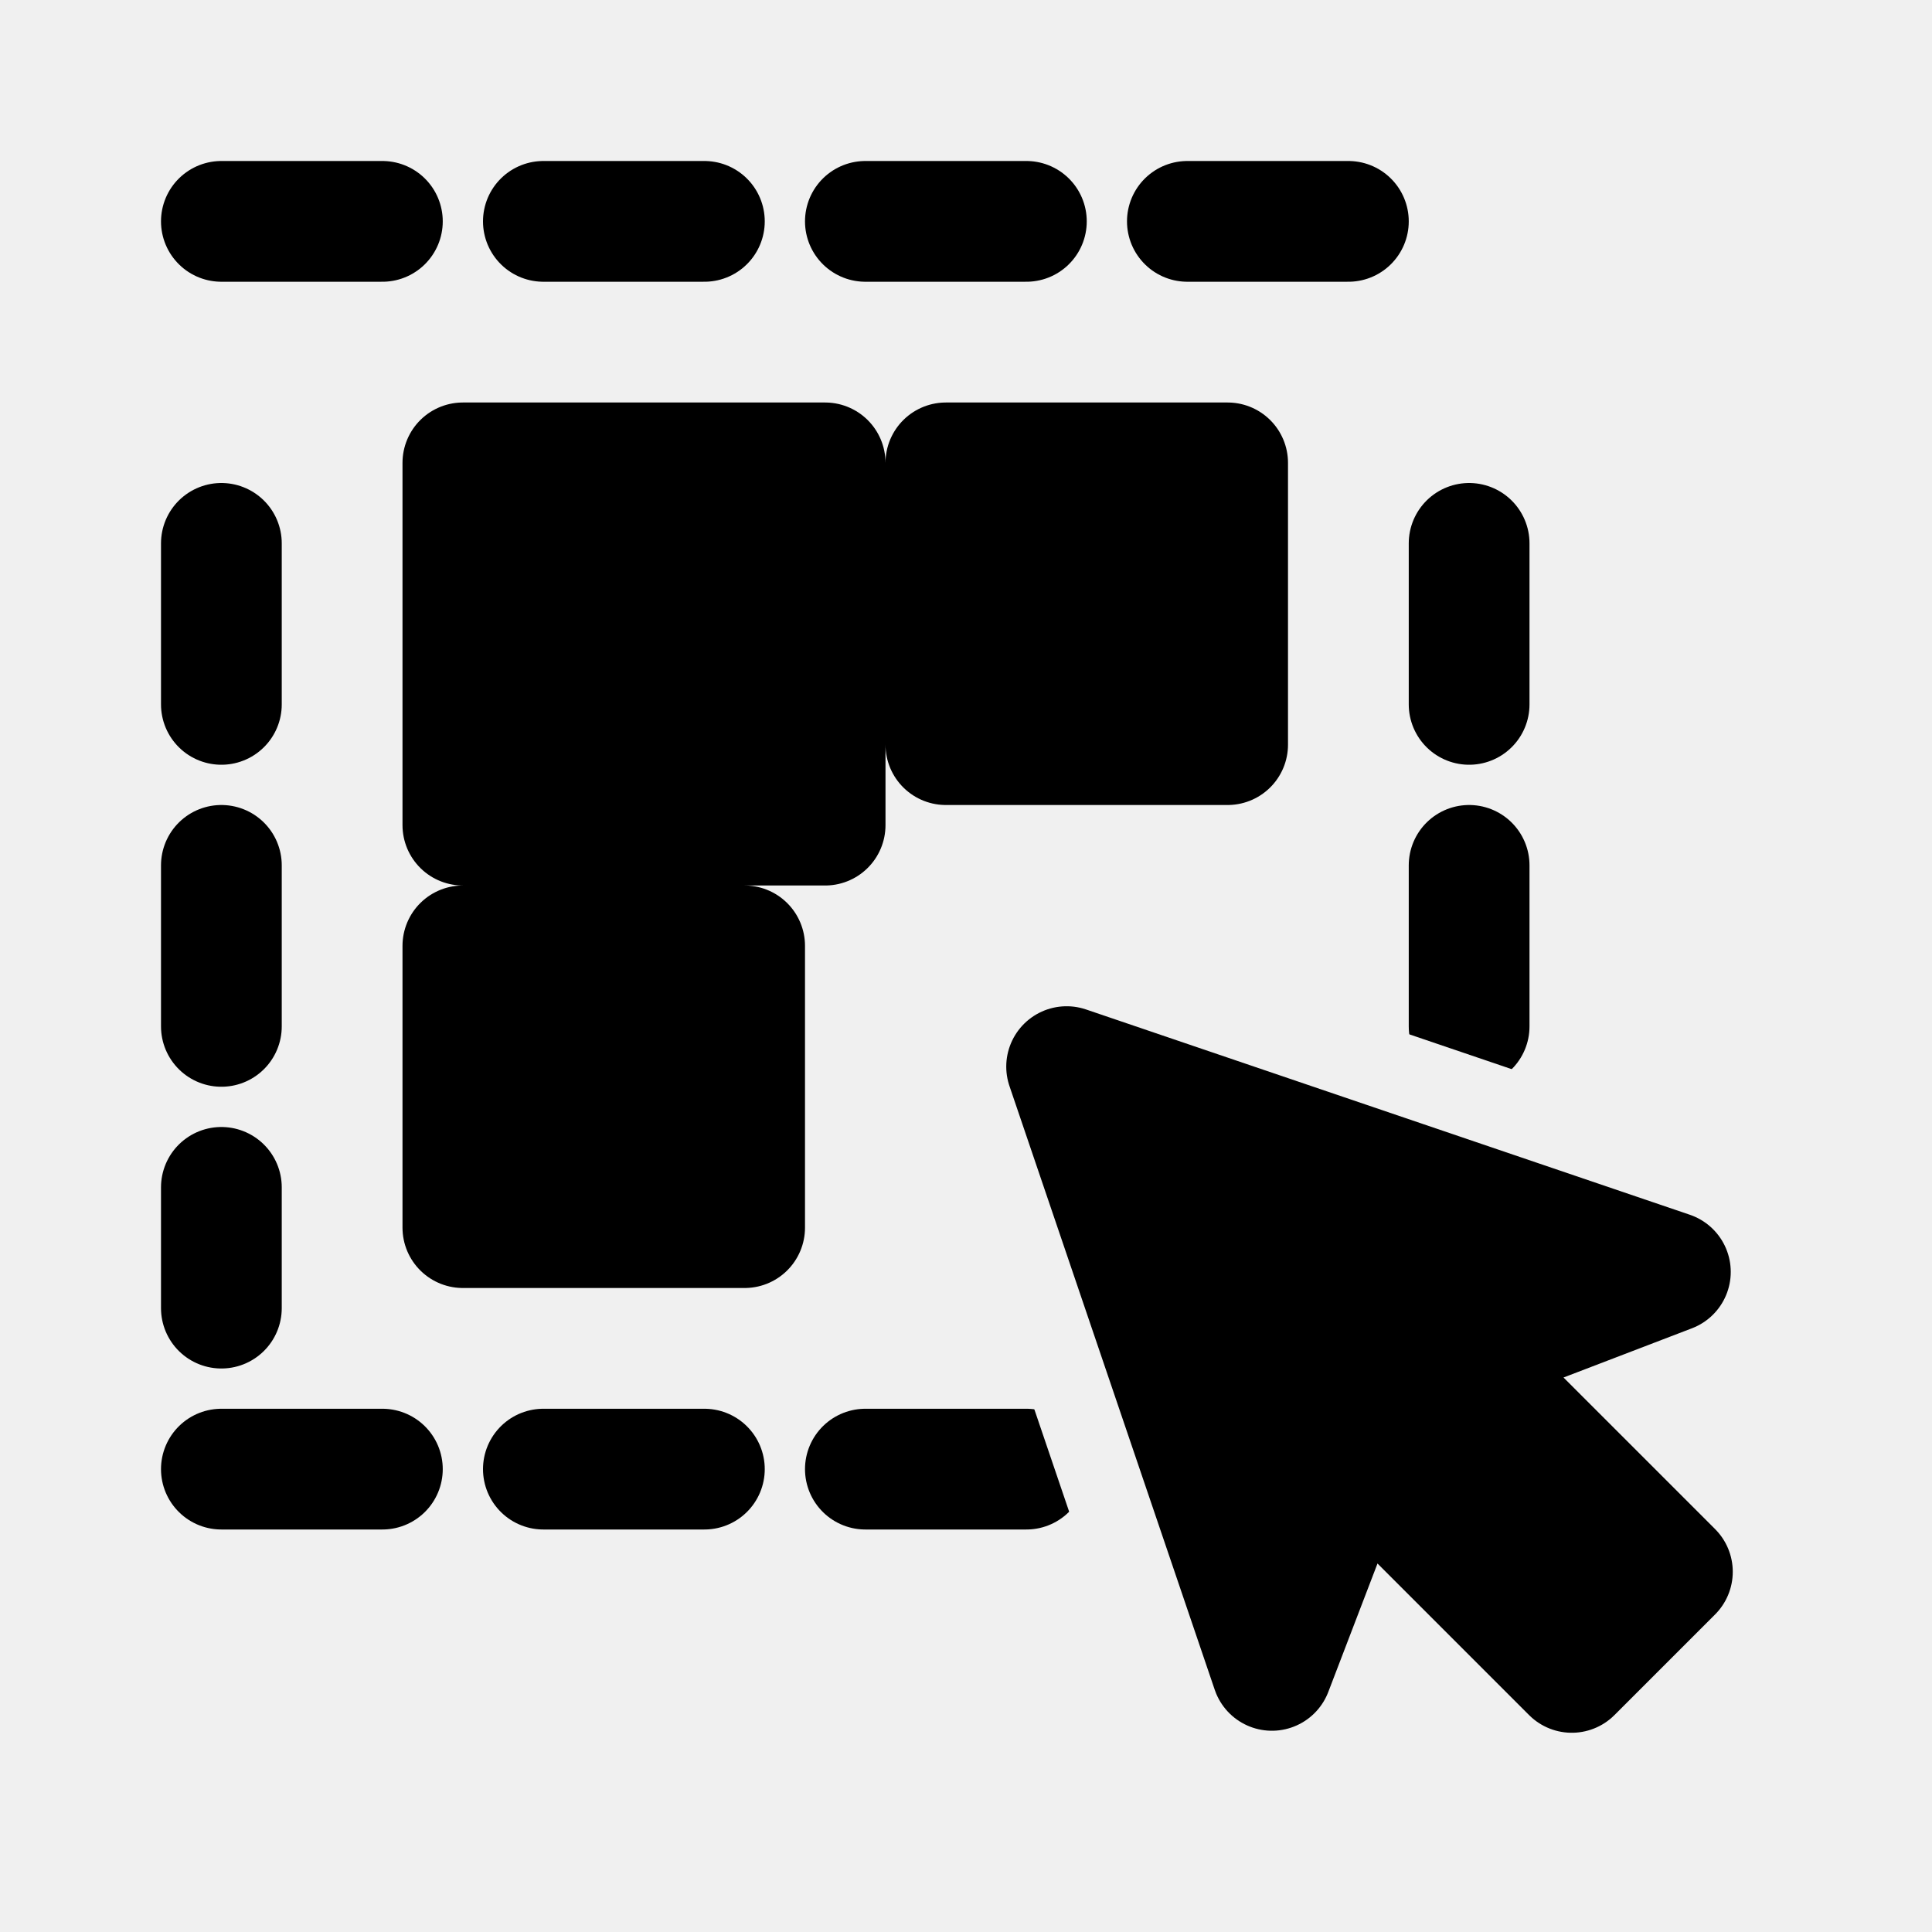
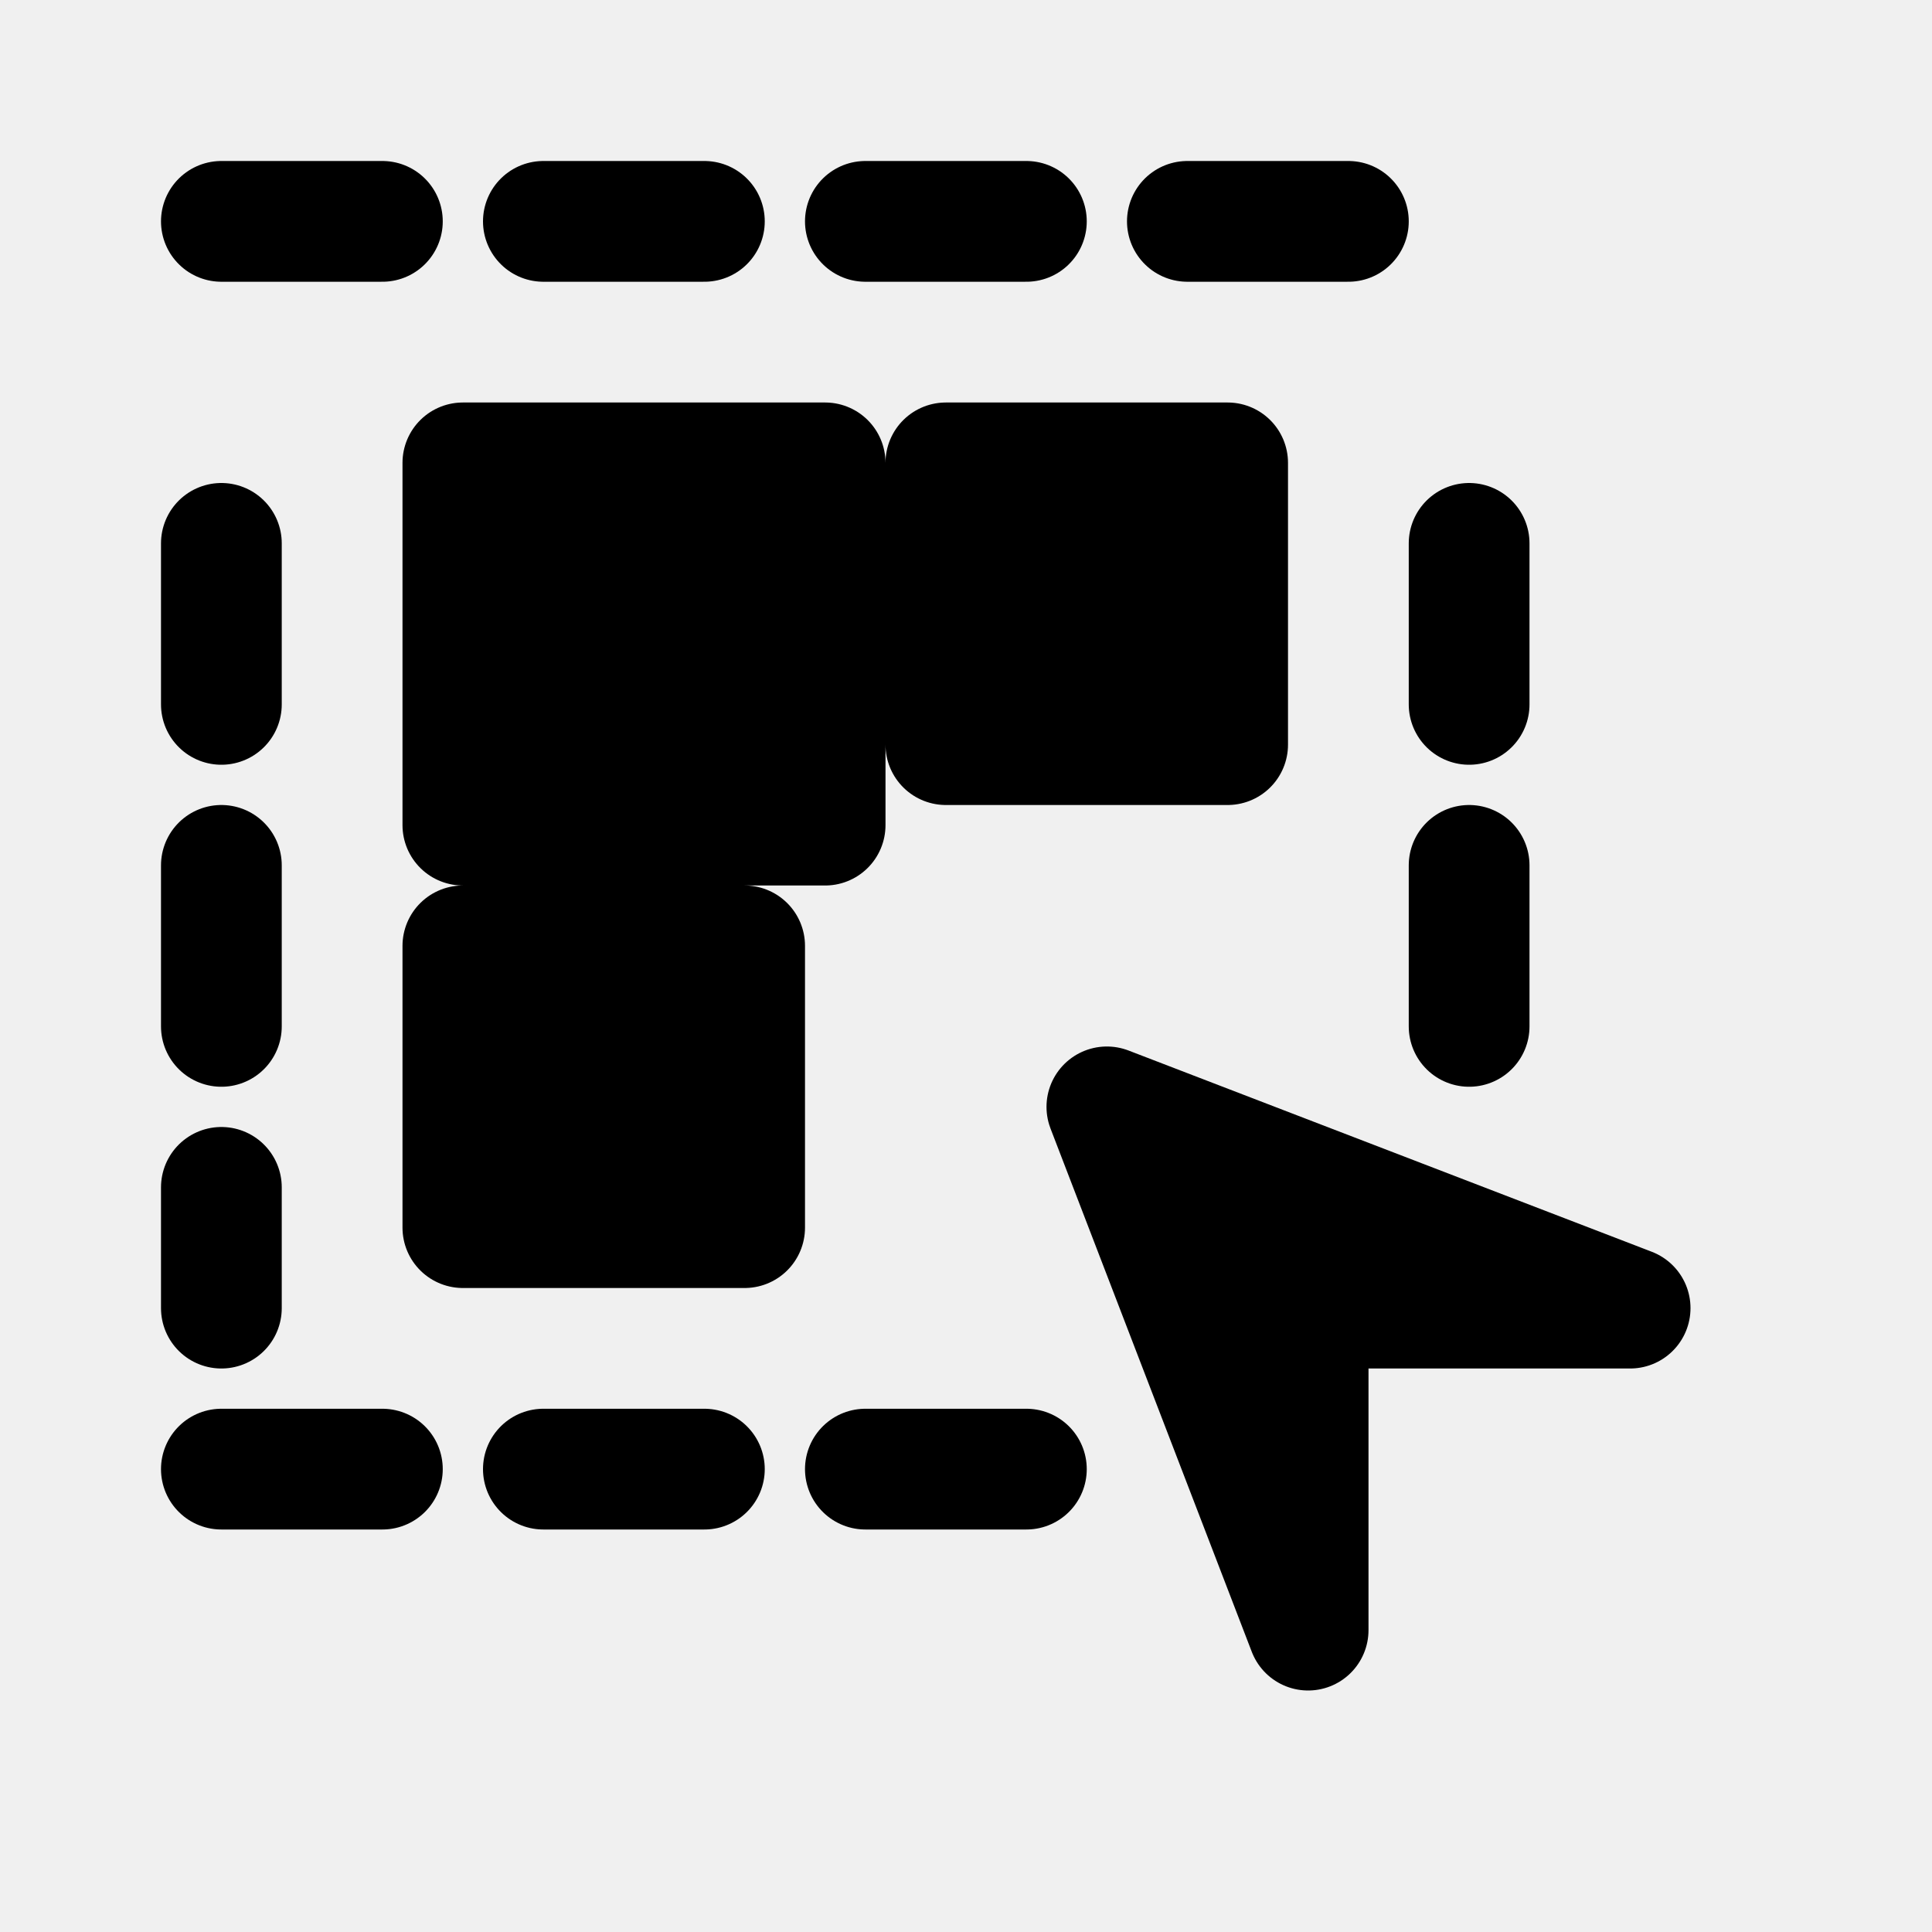
<svg xmlns="http://www.w3.org/2000/svg" width="24" height="24" viewBox="0 0 24 24" fill="none" stroke="currentColor" stroke-width="1.5" stroke-linecap="round" stroke-linejoin="round">
  <mask id="h-select-all-24" maskUnits="userSpaceOnUse" x="0" y="0" width="24" height="24">
    <rect width="24" height="24" fill="#fff" />
-     <path d="M13.25 13.25L20.75 15.8L18.075 16.825L20.775 19.525L19.525 20.775L16.825 18.075L15.8 20.75Z" fill="#000" stroke="#000" stroke-width="3.5" />
+     <path d="M13.75 13.75L20.25 16.25L16.25 16.25L16.25 20.25Z" fill="#000" stroke="#000" stroke-width="3.5" />
  </mask>
  <g mask="url(#h-select-all-24)">
    <path d="M5.75 5.75H10.25V10.25H5.75Z M11.75 5.75H15.25V9.25H11.75Z M5.75 11.75H9.25V15.25H5.75Z" fill="currentColor" stroke="none" />
    <path d="M2.75 2.75H4.75M6.75 2.75H8.75M10.75 2.75H12.75M14.75 2.75H16.75M2.75 18.25H4.75M6.75 18.25H8.75M10.75 18.25H12.75M14.75 18.25H16.75M2.75 6.75V8.75M2.75 10.75V12.75M2.75 14.75V16.25M18.25 6.75V8.75M18.25 10.75V12.75M18.25 14.75V16.25M5.75 5.75H10.25V10.25H5.75ZM11.75 5.75H15.25V9.25H11.75ZM5.75 11.75H9.25V15.25H5.75Z" />
  </g>
-   <path d="M13.25 13.25L20.75 15.8L18.075 16.825L20.775 19.525L19.525 20.775L16.825 18.075L15.8 20.75Z" fill="currentColor" />
+   <path d="M13.75 13.75L20.25 16.25L16.25 16.25L16.25 20.25Z" fill="currentColor" />
</svg>
